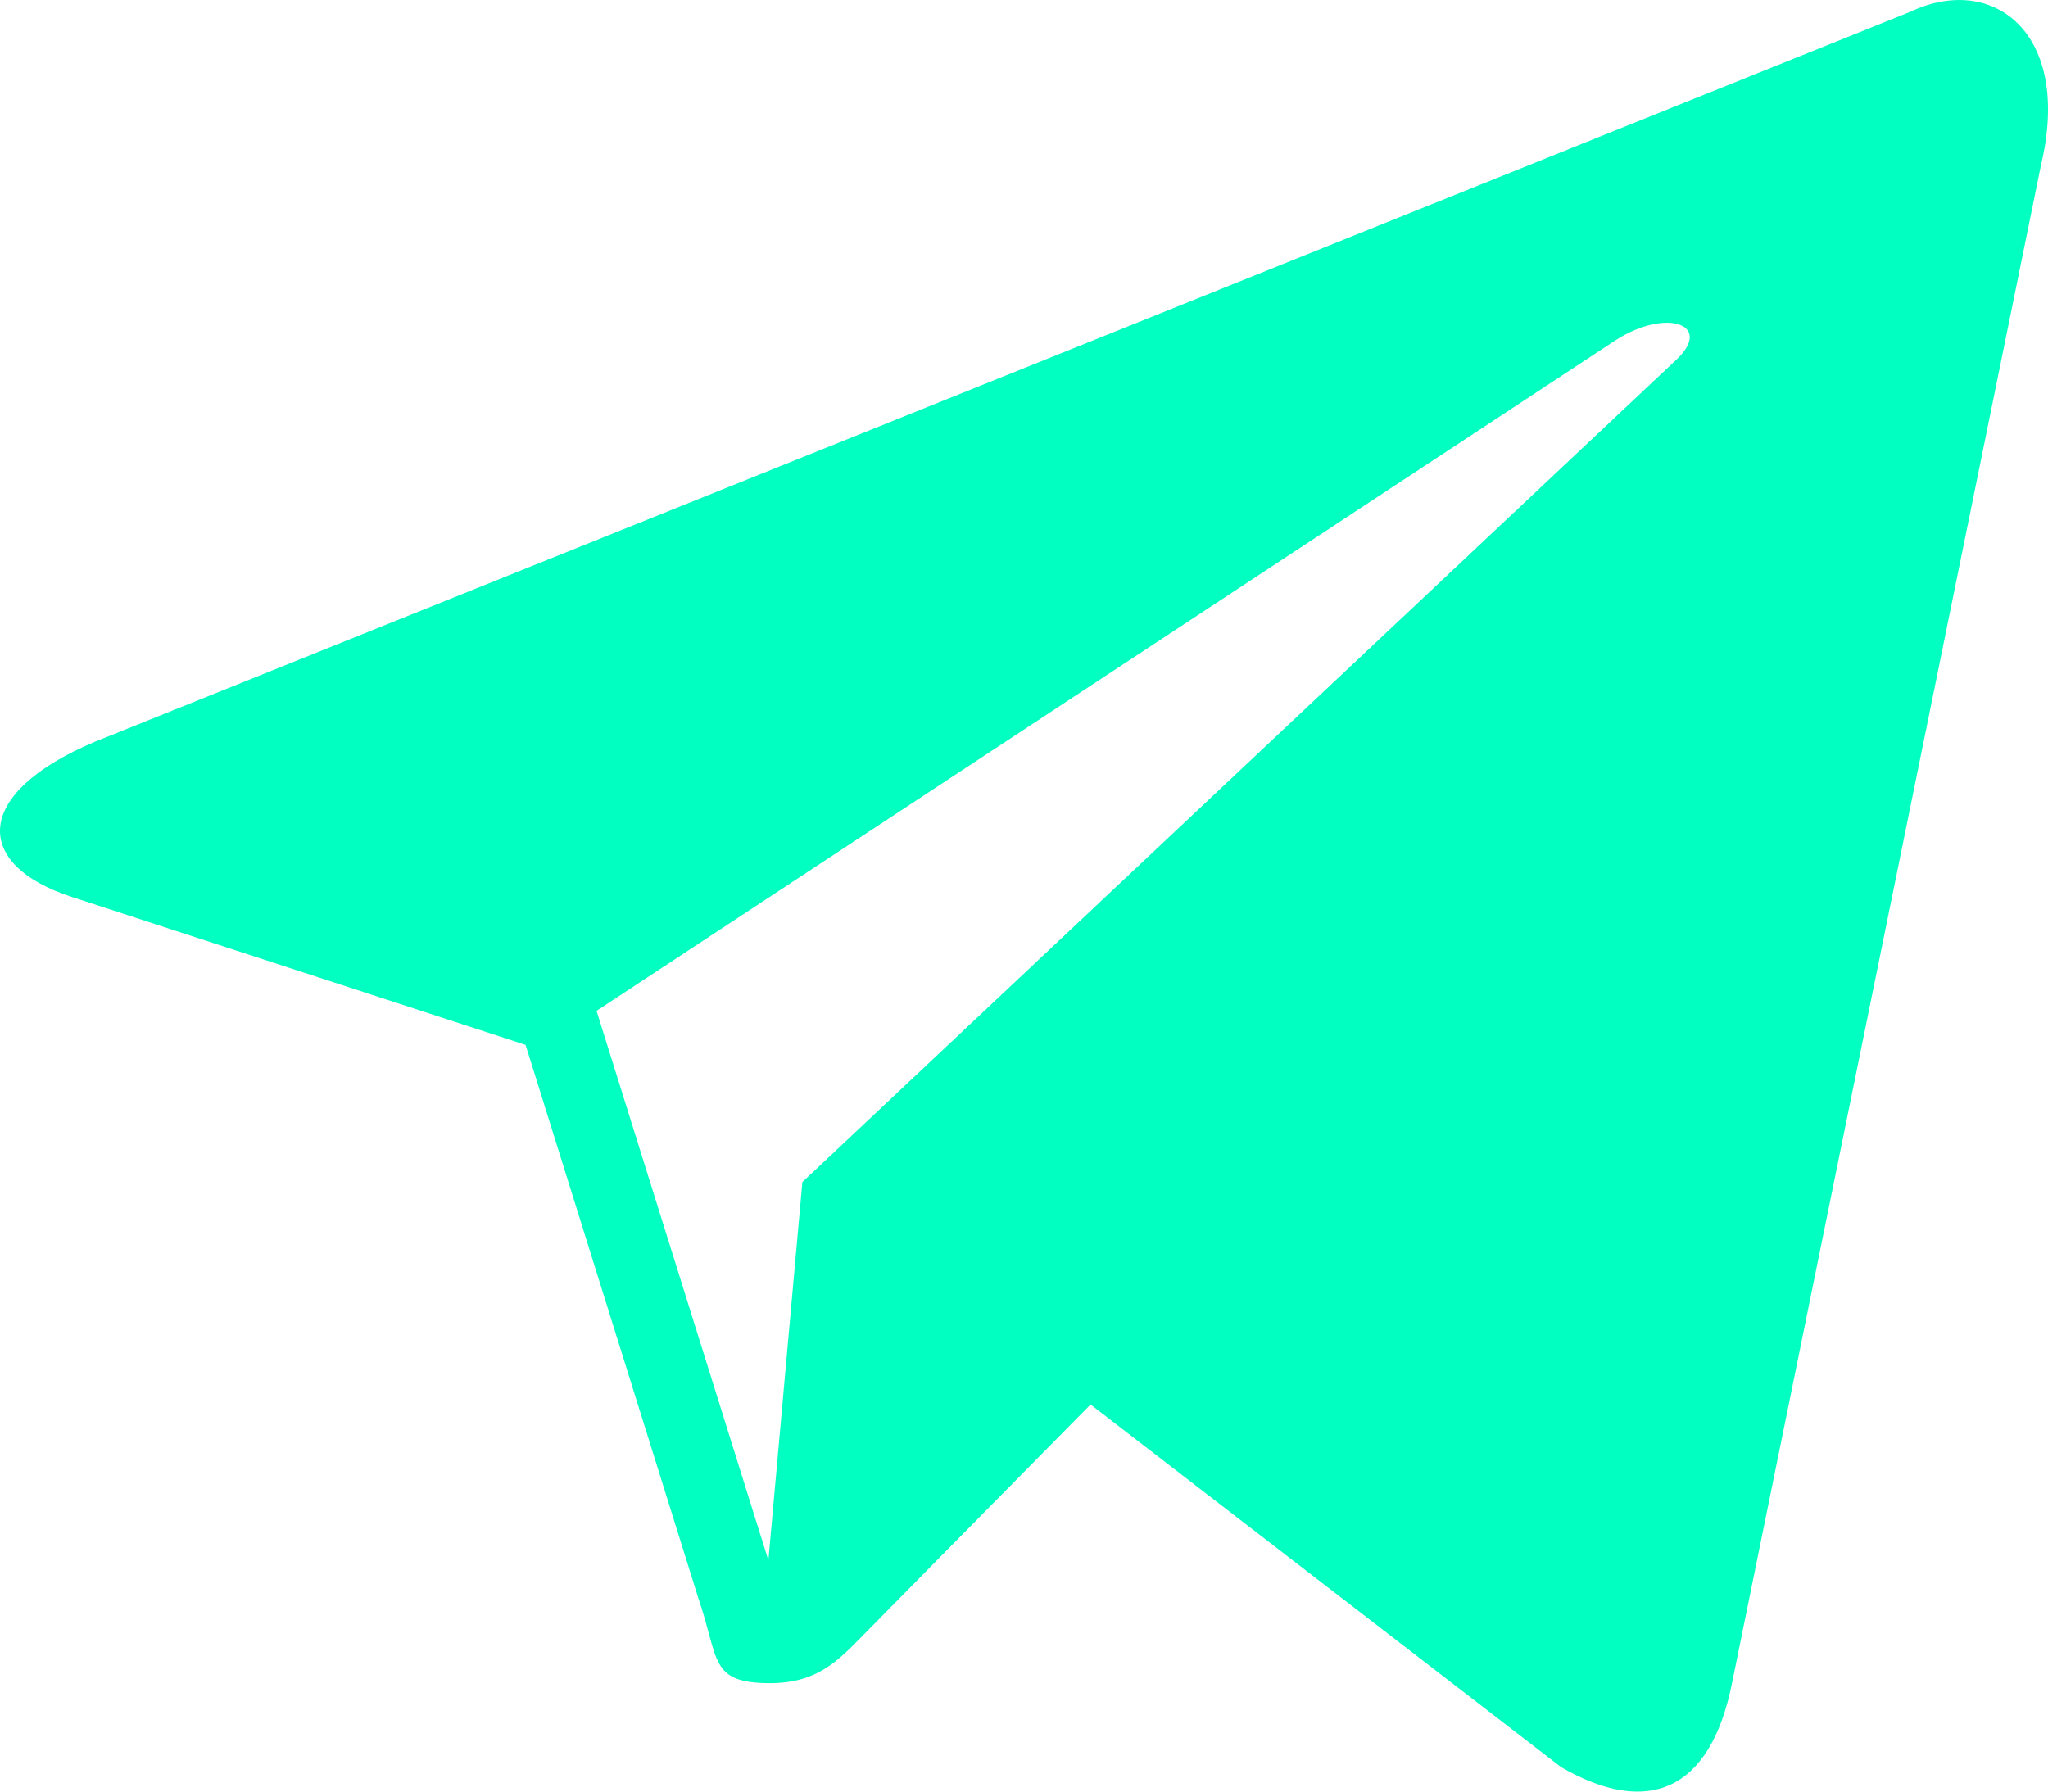
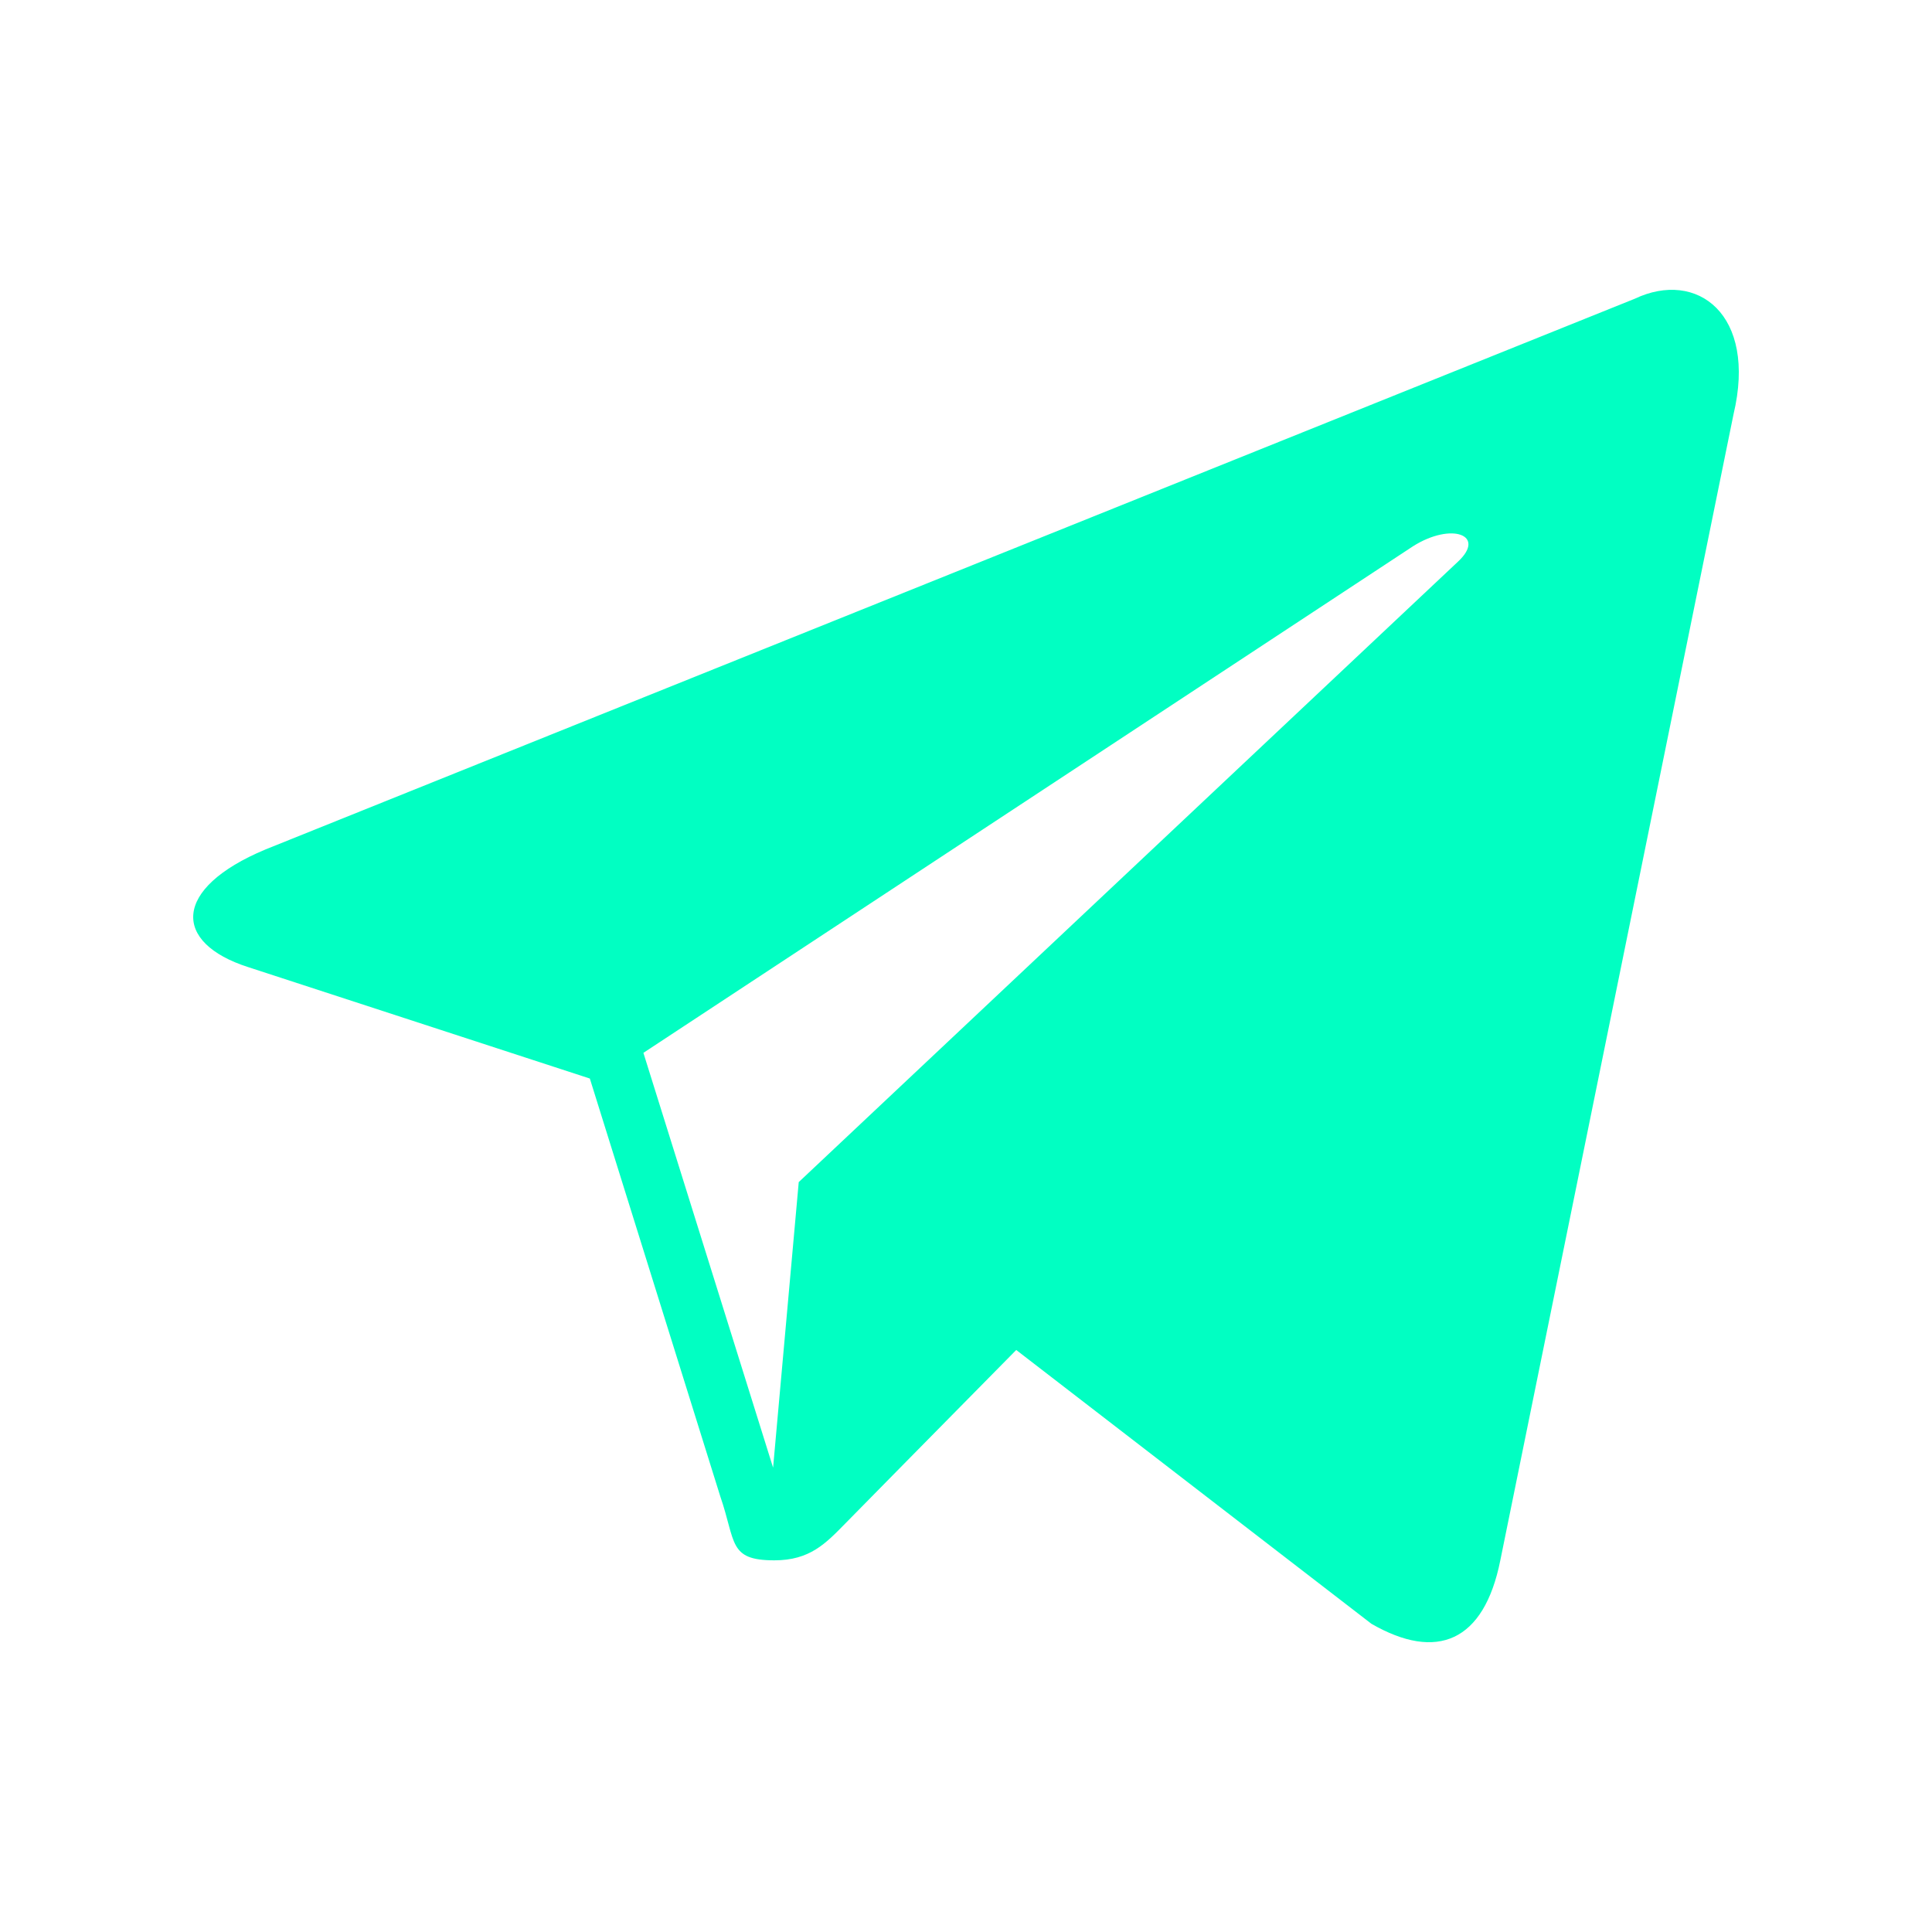
- <svg xmlns="http://www.w3.org/2000/svg" width="32" height="28" viewBox="0 0 32 28" fill="none">
-   <path d="M1.141 14.024L8.212 16.33L10.913 24.982C11.24 25.929 11.076 26.305 12.032 26.305C12.769 26.305 13.096 25.955 13.505 25.537C13.766 25.27 15.313 23.702 17.04 21.95L24.394 27.619C25.747 28.398 26.724 27.994 27.062 26.308L31.891 2.576C32.382 0.509 31.135 -0.428 29.844 0.186L1.494 11.588C-0.441 12.397 -0.429 13.522 1.141 14.024ZM25.256 5.309C26.052 4.806 26.781 5.077 26.183 5.631L12.537 18.474L12.006 24.386L9.321 15.798L25.256 5.309Z" fill="#01FFC2" />
+ <svg xmlns="http://www.w3.org/2000/svg" width="40" height="40" viewBox="0 0 40 40" fill="none">
+   <path d="M5.141 20.024L12.212 22.33L14.913 30.982C15.24 31.929 15.076 32.305 16.032 32.305C16.769 32.305 17.096 31.955 17.506 31.537C17.766 31.27 19.313 29.702 21.04 27.95L28.394 33.619C29.747 34.398 30.724 33.994 31.062 32.307L35.891 8.576C36.382 6.509 35.135 5.572 33.844 6.186L5.494 17.588C3.559 18.397 3.571 19.522 5.141 20.024ZM29.256 11.309C30.052 10.806 30.781 11.077 30.183 11.631L16.537 24.474L16.006 30.386L13.321 21.798L29.256 11.309Z" fill="#01FFC2" />
</svg>
